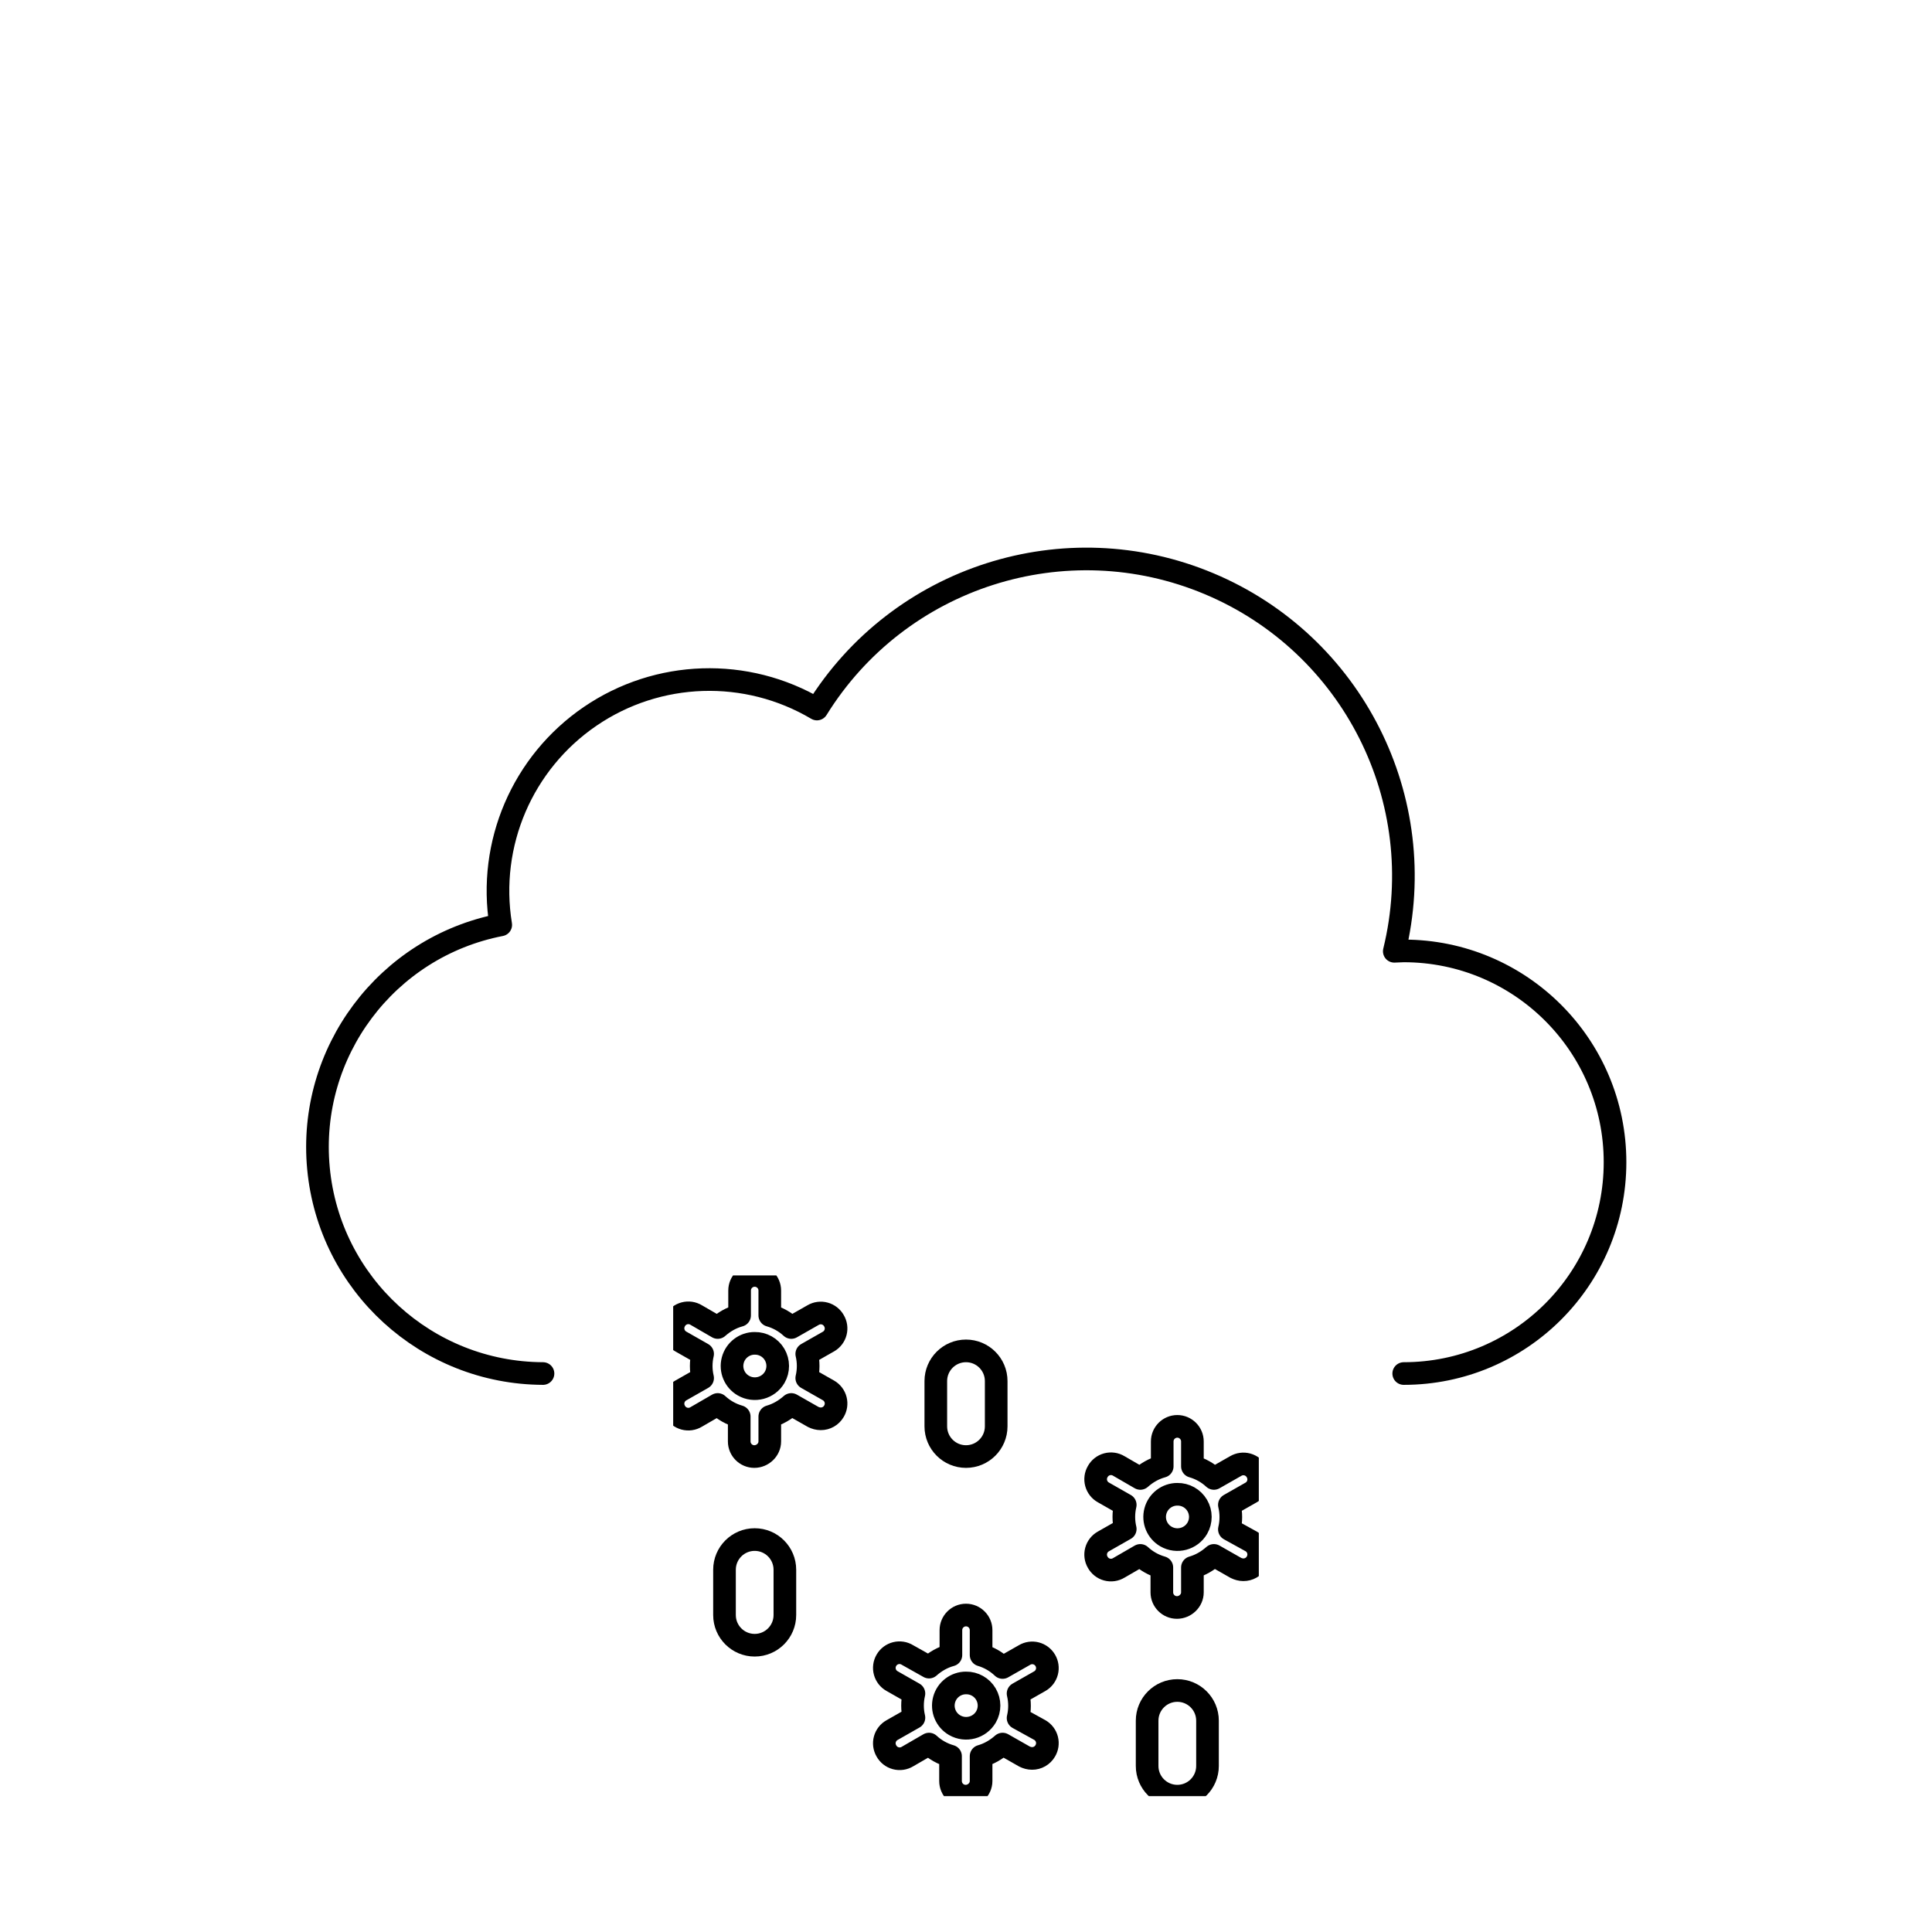
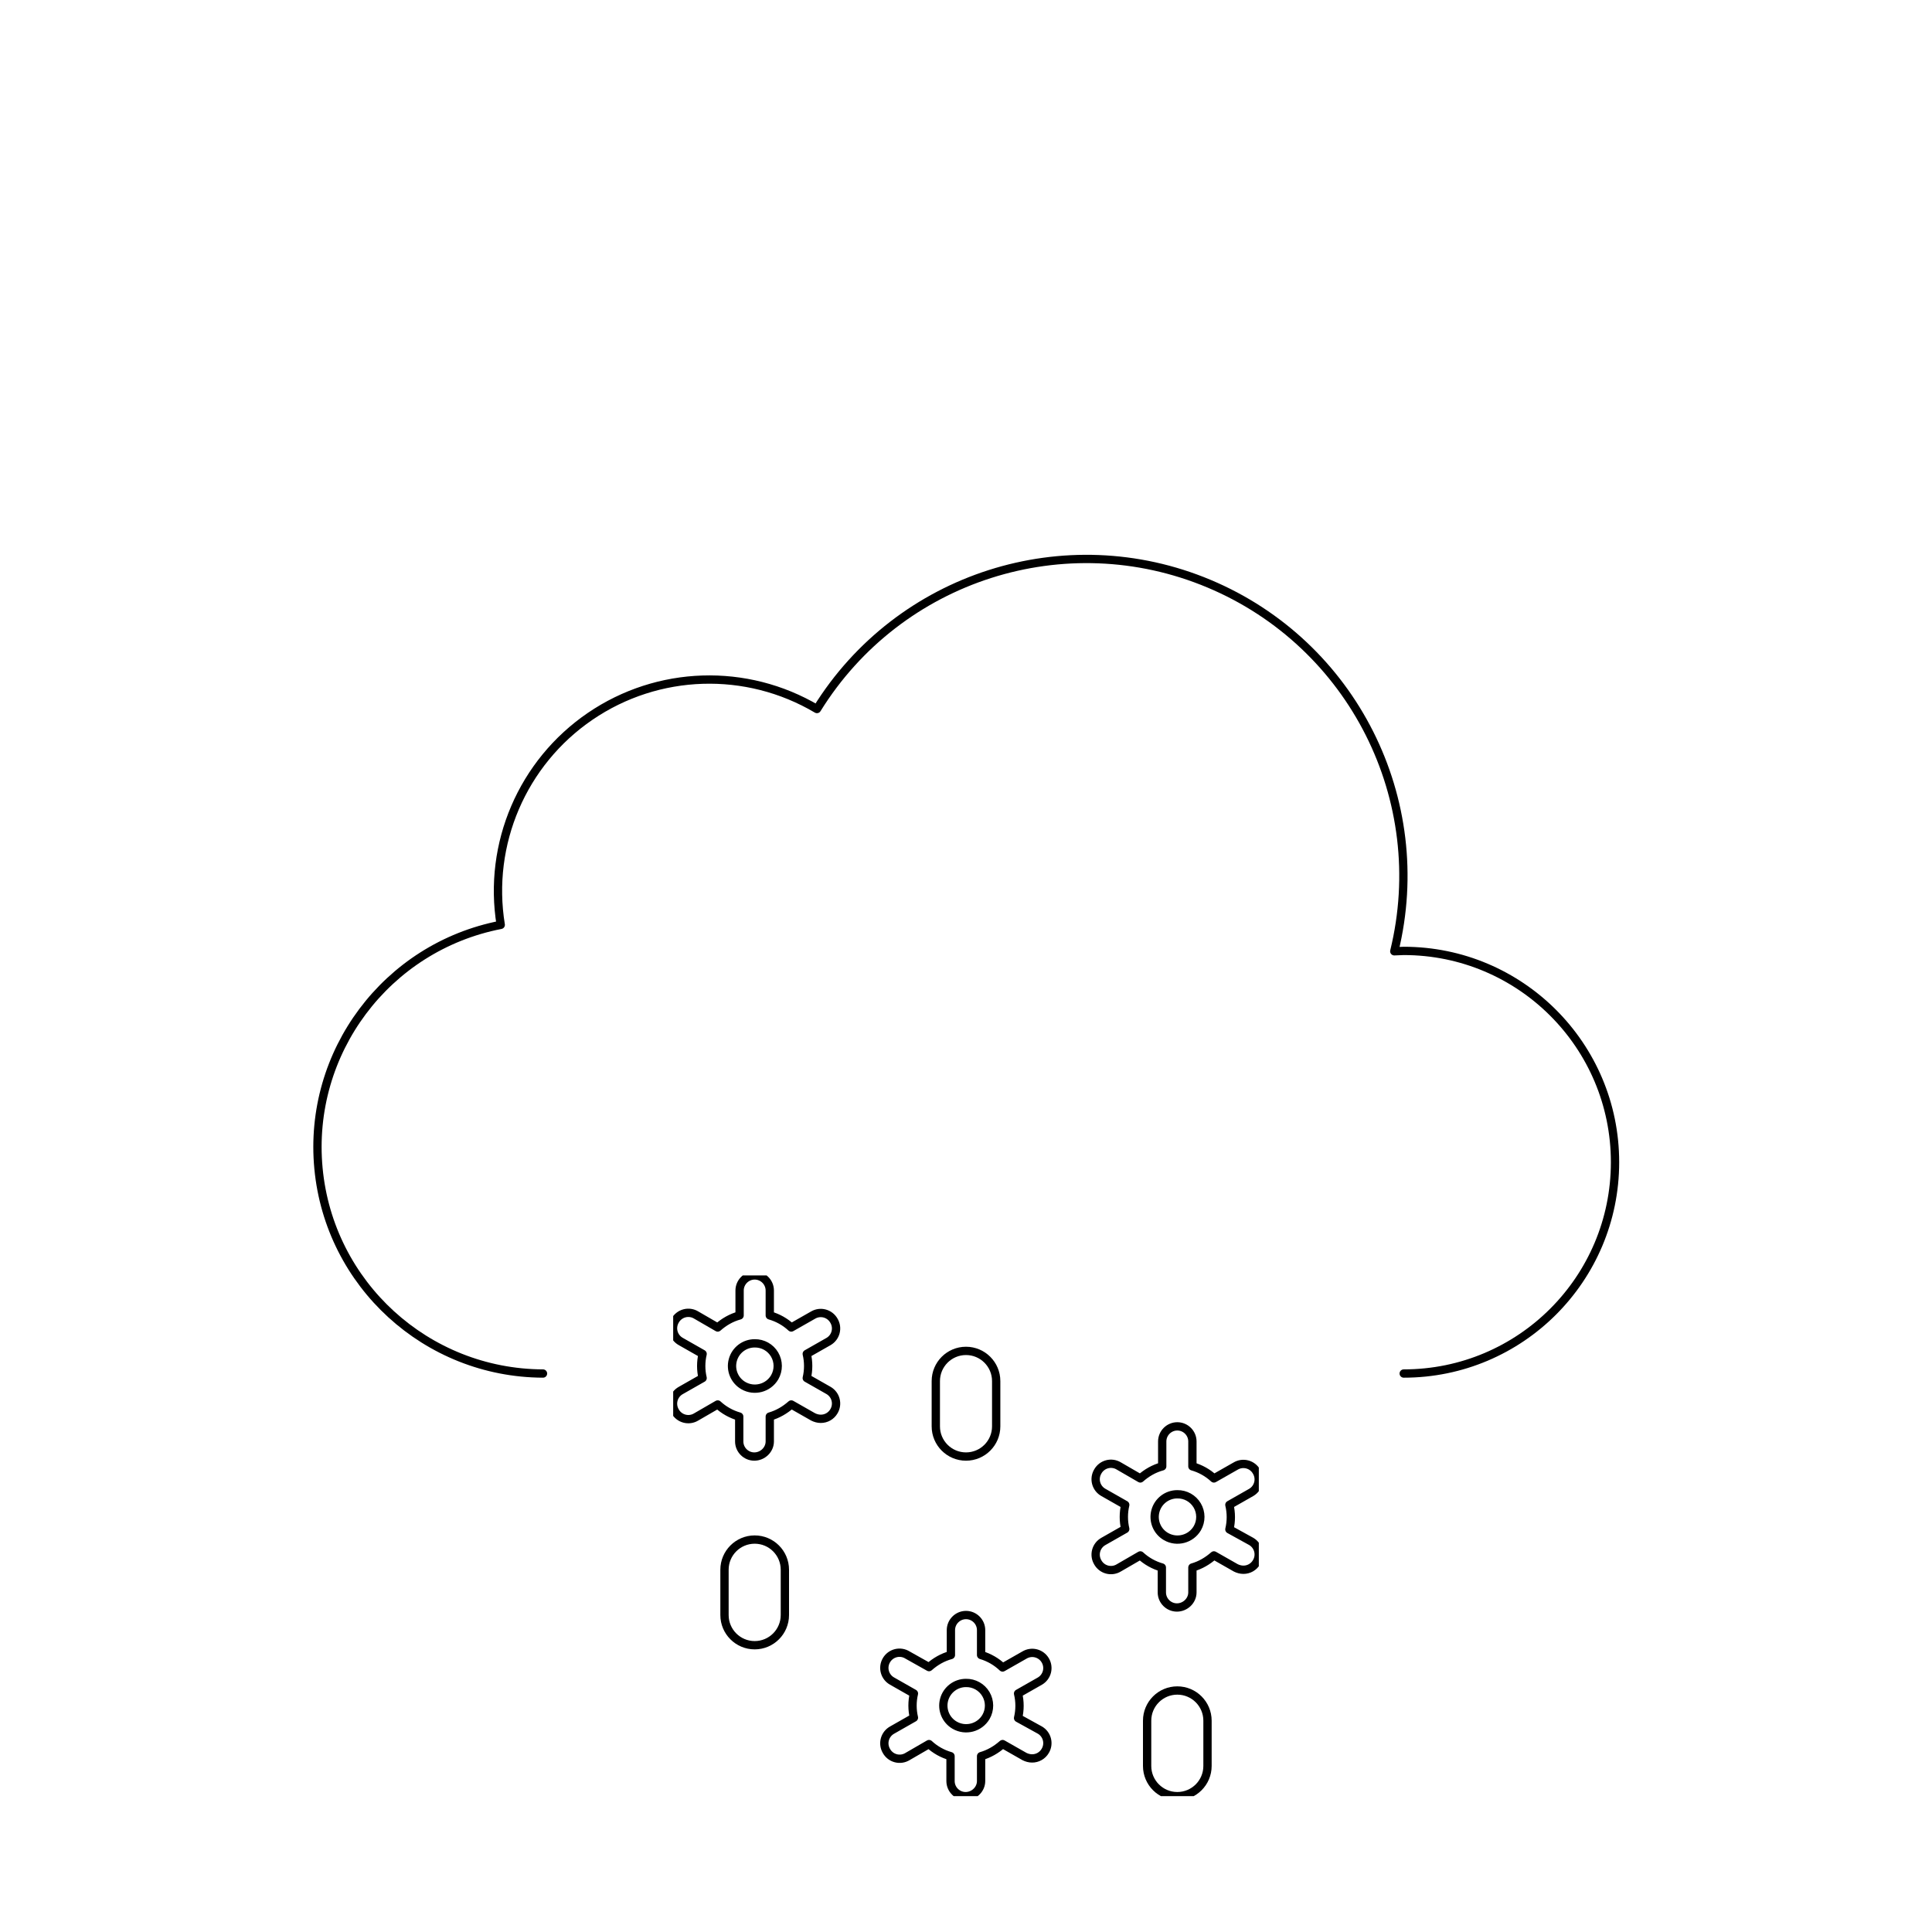
<svg xmlns="http://www.w3.org/2000/svg" xmlns:xlink="http://www.w3.org/1999/xlink" viewBox="0 0 512 512">
  <defs>
    <symbol id="a" viewBox="0 0 359 231">
-       <path fill="none" stroke="#000" stroke-linecap="round" stroke-linejoin="round" stroke-width="6.0" d="M295.5 223.5a56 56 0 100-112l-2.5.1a84 84 0 00-153-64.2 56 56 0 00-83.8 57.2 60 60 0 0011.2 118.9" vector-effect="non-scaling-stroke" />
+       <path fill="none" stroke="#000" stroke-linecap="round" stroke-linejoin="round" stroke-width="2.2" d="M295.5 223.5a56 56 0 100-112l-2.5.1a84 84 0 00-153-64.2 56 56 0 00-83.8 57.2 60 60 0 0011.2 118.9" vector-effect="non-scaling-stroke" />
    </symbol>
    <symbol id="b" viewBox="0 0 155.2 138">
      <g>
        <g>
-           <path d="M21.6 98a8 8 0 01-8-8V78a8 8 0 1116 0v12a8 8 0 01-8 8Zm56-50a8 8 0 01-8-8V28a8 8 0 1116 0v12a8 8 0 01-8 8Zm56 90a8 8 0 01-8-8v-12a8 8 0 1116 0v12a8 8 0 01-8 8Z" stroke="#000" stroke-width="6.0" stroke-linecap="round" stroke-linejoin="round" vector-effect="non-scaling-stroke" fill="none" />
+           <path d="M21.6 98a8 8 0 01-8-8V78a8 8 0 1116 0v12a8 8 0 01-8 8Zm56-50a8 8 0 01-8-8V28a8 8 0 1116 0v12a8 8 0 01-8 8Zm56 90a8 8 0 01-8-8v-12a8 8 0 1116 0v12a8 8 0 01-8 8Z" stroke="#000" stroke-width="2.2" stroke-linecap="round" stroke-linejoin="round" vector-effect="non-scaling-stroke" fill="none" />
        </g>
        <use xlink:href="#c" width="155.2" height="138" />
      </g>
    </symbol>
    <symbol id="c" viewBox="0 0 155.2 138">
      <g>
-         <path d="m41.2 30.5-5.8-3.3a14 14 0 000-6.4l5.8-3.3a4 4 0 001.4-5.5 4 4 0 00-5.5-1.5l-5.8 3.3a14 14 0 00-5.7-3.2V4c0-2.2-1.8-4-4-4s-4 1.8-4 4v6.6c-2.2.6-4.1 1.7-5.8 3.2l-5.7-3.3A4 4 0 00.5 12 4 4 0 002 17.5l5.8 3.3a14 14 0 000 6.4L2 30.5A4 4 0 00.5 36a4 4 0 005.6 1.5l5.7-3.3a14 14 0 005.7 3.2V44c0 2.2 1.8 4 4 4s4.1-1.8 4.1-4v-6.6c2.1-.6 4-1.7 5.7-3.2l5.8 3.3c.6.3 1.3.5 2 .5a4 4 0 003.5-2 4 4 0 00-1.4-5.5Zm-22.6-1.3a6 6 0 013-11.2 6 6 0 015.3 9 6.1 6.1 0 01-8.3 2.2Zm78.6 91.3-5.8-3.2a14 14 0 000-6.5l5.8-3.3a4 4 0 001.4-5.5 4 4 0 00-5.5-1.4l-5.8 3.3a14 14 0 00-5.7-3.3V94c0-2.2-1.8-4-4-4s-4 1.8-4 4v6.6c-2.2.6-4.1 1.7-5.8 3.2l-5.7-3.2a4 4 0 00-5.6 1.4 4 4 0 001.5 5.5l5.8 3.3a14 14 0 000 6.4l-5.8 3.3a4 4 0 00-1.5 5.5 4 4 0 005.6 1.5l5.7-3.3a14 14 0 005.7 3.2v6.6c0 2.2 1.8 4 4 4s4.1-1.8 4.1-4v-6.6c2.1-.6 4-1.7 5.7-3.2l5.8 3.3c.6.3 1.3.5 2 .5a4 4 0 003.5-2 4 4 0 00-1.4-5.5Zm-22.6-1.3a6 6 0 013-11.2 6 6 0 015.3 9 6.1 6.1 0 01-8.3 2.2Zm78.6-48.7-5.8-3.2a14 14 0 000-6.5l5.8-3.3a4 4 0 001.4-5.5 4 4 0 00-5.5-1.5l-5.8 3.3a14 14 0 00-5.7-3.2V44c0-2.2-1.8-4-4-4s-4 1.8-4 4v6.6c-2.2.6-4.1 1.7-5.8 3.2l-5.7-3.3a4 4 0 00-5.6 1.5 4 4 0 001.5 5.5l5.8 3.3a14 14 0 000 6.4l-5.8 3.3a4 4 0 00-1.5 5.5 4 4 0 005.6 1.5l5.7-3.3a14 14 0 005.7 3.2V84c0 2.2 1.8 4 4 4s4.1-1.8 4.1-4v-6.6c2.1-.6 4-1.7 5.7-3.2l5.8 3.3c.6.3 1.3.5 2 .5a4 4 0 003.5-2 4 4 0 00-1.4-5.5Zm-22.6-1.3a6 6 0 013-11.2 6 6 0 015.3 9 6.1 6.1 0 01-8.3 2.2Z" stroke="#000" stroke-width="6.0" stroke-linecap="round" stroke-linejoin="round" vector-effect="non-scaling-stroke" fill="none" />
+         <path d="m41.2 30.5-5.8-3.3a14 14 0 000-6.4l5.8-3.3a4 4 0 001.4-5.5 4 4 0 00-5.5-1.5l-5.8 3.3a14 14 0 00-5.7-3.2V4c0-2.2-1.8-4-4-4s-4 1.8-4 4v6.6c-2.2.6-4.1 1.7-5.8 3.2l-5.7-3.3A4 4 0 00.5 12 4 4 0 002 17.5l5.8 3.3a14 14 0 000 6.4L2 30.5A4 4 0 00.5 36a4 4 0 005.6 1.5l5.7-3.3a14 14 0 005.7 3.2V44c0 2.2 1.8 4 4 4s4.1-1.8 4.1-4v-6.6c2.1-.6 4-1.7 5.7-3.2l5.8 3.3c.6.3 1.3.5 2 .5a4 4 0 003.5-2 4 4 0 00-1.4-5.5Zm-22.6-1.3a6 6 0 013-11.2 6 6 0 015.3 9 6.1 6.1 0 01-8.3 2.2Zm78.6 91.3-5.8-3.2a14 14 0 000-6.5l5.8-3.3a4 4 0 001.4-5.5 4 4 0 00-5.5-1.4l-5.8 3.3a14 14 0 00-5.7-3.3V94c0-2.2-1.8-4-4-4s-4 1.8-4 4v6.6c-2.2.6-4.1 1.7-5.8 3.2l-5.7-3.2a4 4 0 00-5.6 1.4 4 4 0 001.5 5.5l5.8 3.3a14 14 0 000 6.4l-5.8 3.3a4 4 0 00-1.5 5.5 4 4 0 005.6 1.5l5.7-3.3a14 14 0 005.7 3.2v6.6c0 2.2 1.8 4 4 4s4.1-1.8 4.1-4v-6.6c2.1-.6 4-1.7 5.7-3.2l5.8 3.3c.6.3 1.3.5 2 .5a4 4 0 003.5-2 4 4 0 00-1.4-5.5Zm-22.6-1.3a6 6 0 013-11.2 6 6 0 015.3 9 6.1 6.1 0 01-8.3 2.2Zm78.6-48.7-5.8-3.2a14 14 0 000-6.5l5.8-3.3a4 4 0 001.4-5.5 4 4 0 00-5.5-1.5l-5.8 3.3a14 14 0 00-5.7-3.2V44c0-2.2-1.8-4-4-4s-4 1.8-4 4v6.6c-2.2.6-4.1 1.7-5.8 3.2l-5.7-3.3a4 4 0 00-5.6 1.5 4 4 0 001.5 5.5l5.8 3.3a14 14 0 000 6.4l-5.8 3.3a4 4 0 00-1.5 5.5 4 4 0 005.6 1.5l5.7-3.3a14 14 0 005.7 3.2V84c0 2.2 1.8 4 4 4s4.1-1.8 4.1-4v-6.6c2.1-.6 4-1.7 5.7-3.2l5.8 3.3c.6.3 1.3.5 2 .5a4 4 0 003.5-2 4 4 0 00-1.4-5.5Zm-22.6-1.3a6 6 0 013-11.2 6 6 0 015.3 9 6.1 6.1 0 01-8.3 2.2Z" stroke="#000" stroke-width="2.2" stroke-linecap="round" stroke-linejoin="round" vector-effect="non-scaling-stroke" fill="none" />
      </g>
    </symbol>
    <style>.if{fill:none;stroke:#000;stroke-linecap:round;stroke-linejoin:round;stroke-width:15px;}</style>
  </defs>
  <g id="ab">
    <use xlink:href="#a" width="359" height="231" transform="translate(76.5 140.5)" />
    <use xlink:href="#b" width="155.2" height="138" transform="translate(178.4 338)" />
  </g>
</svg>
